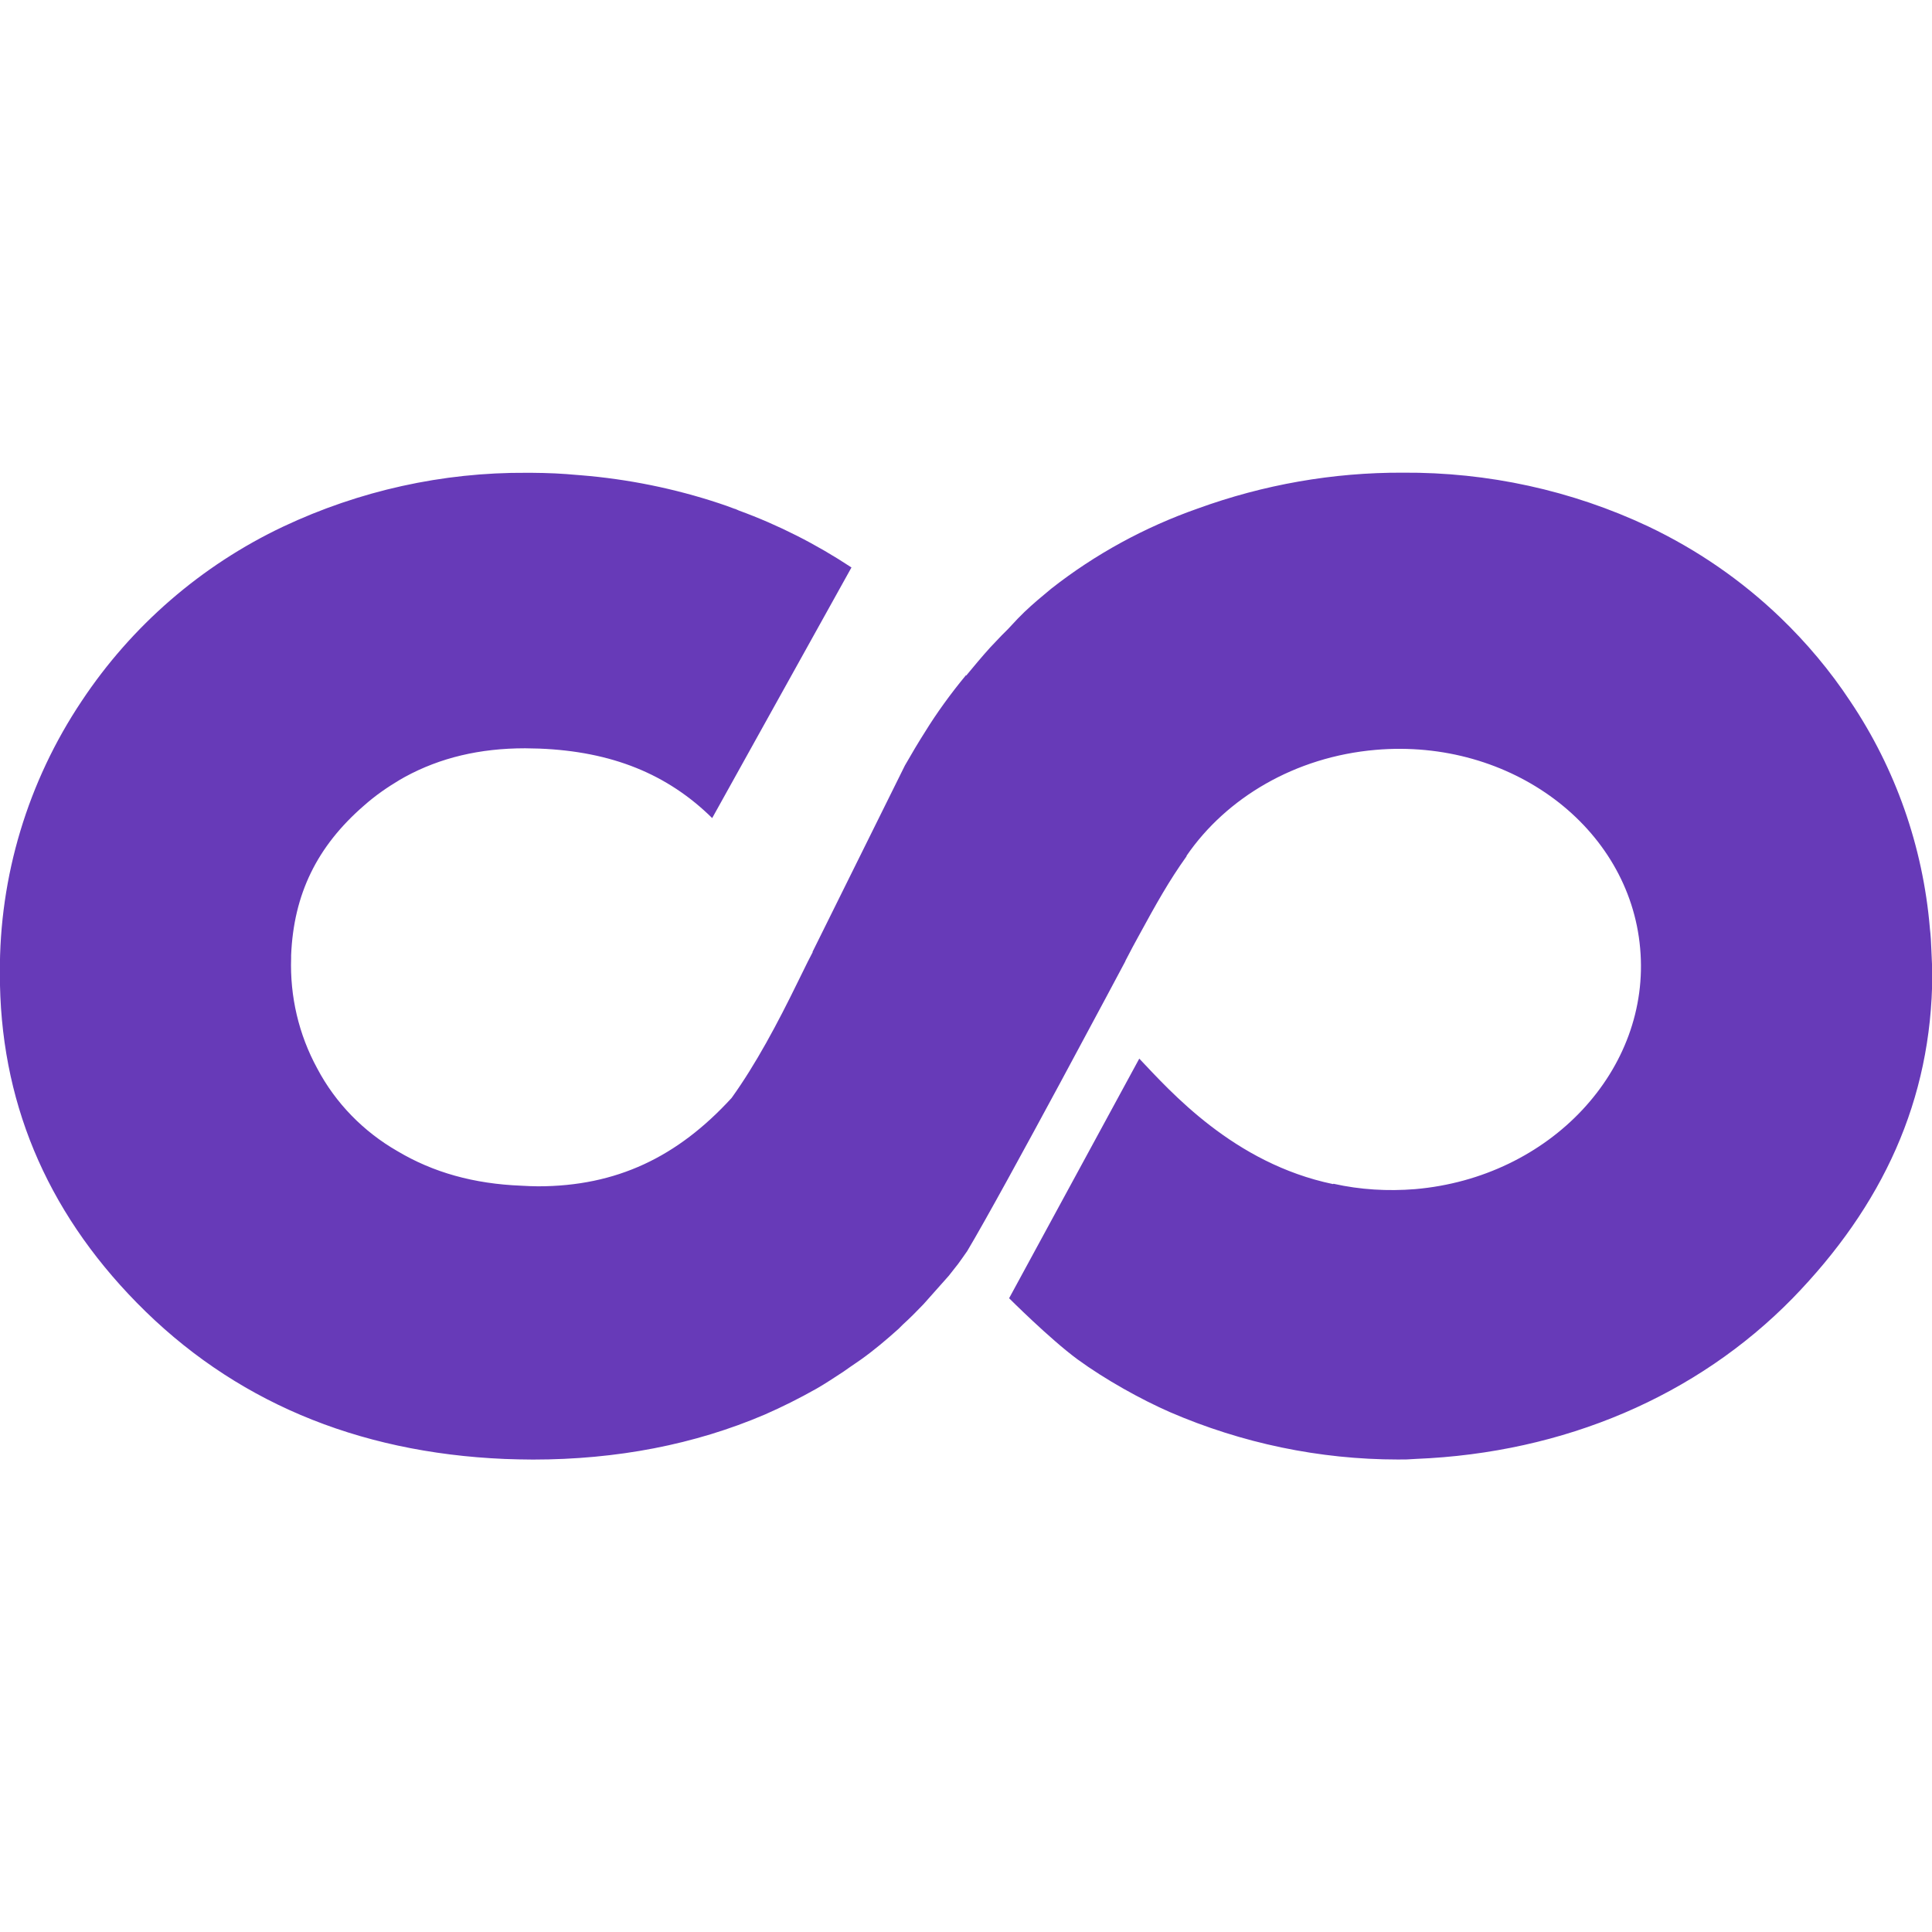
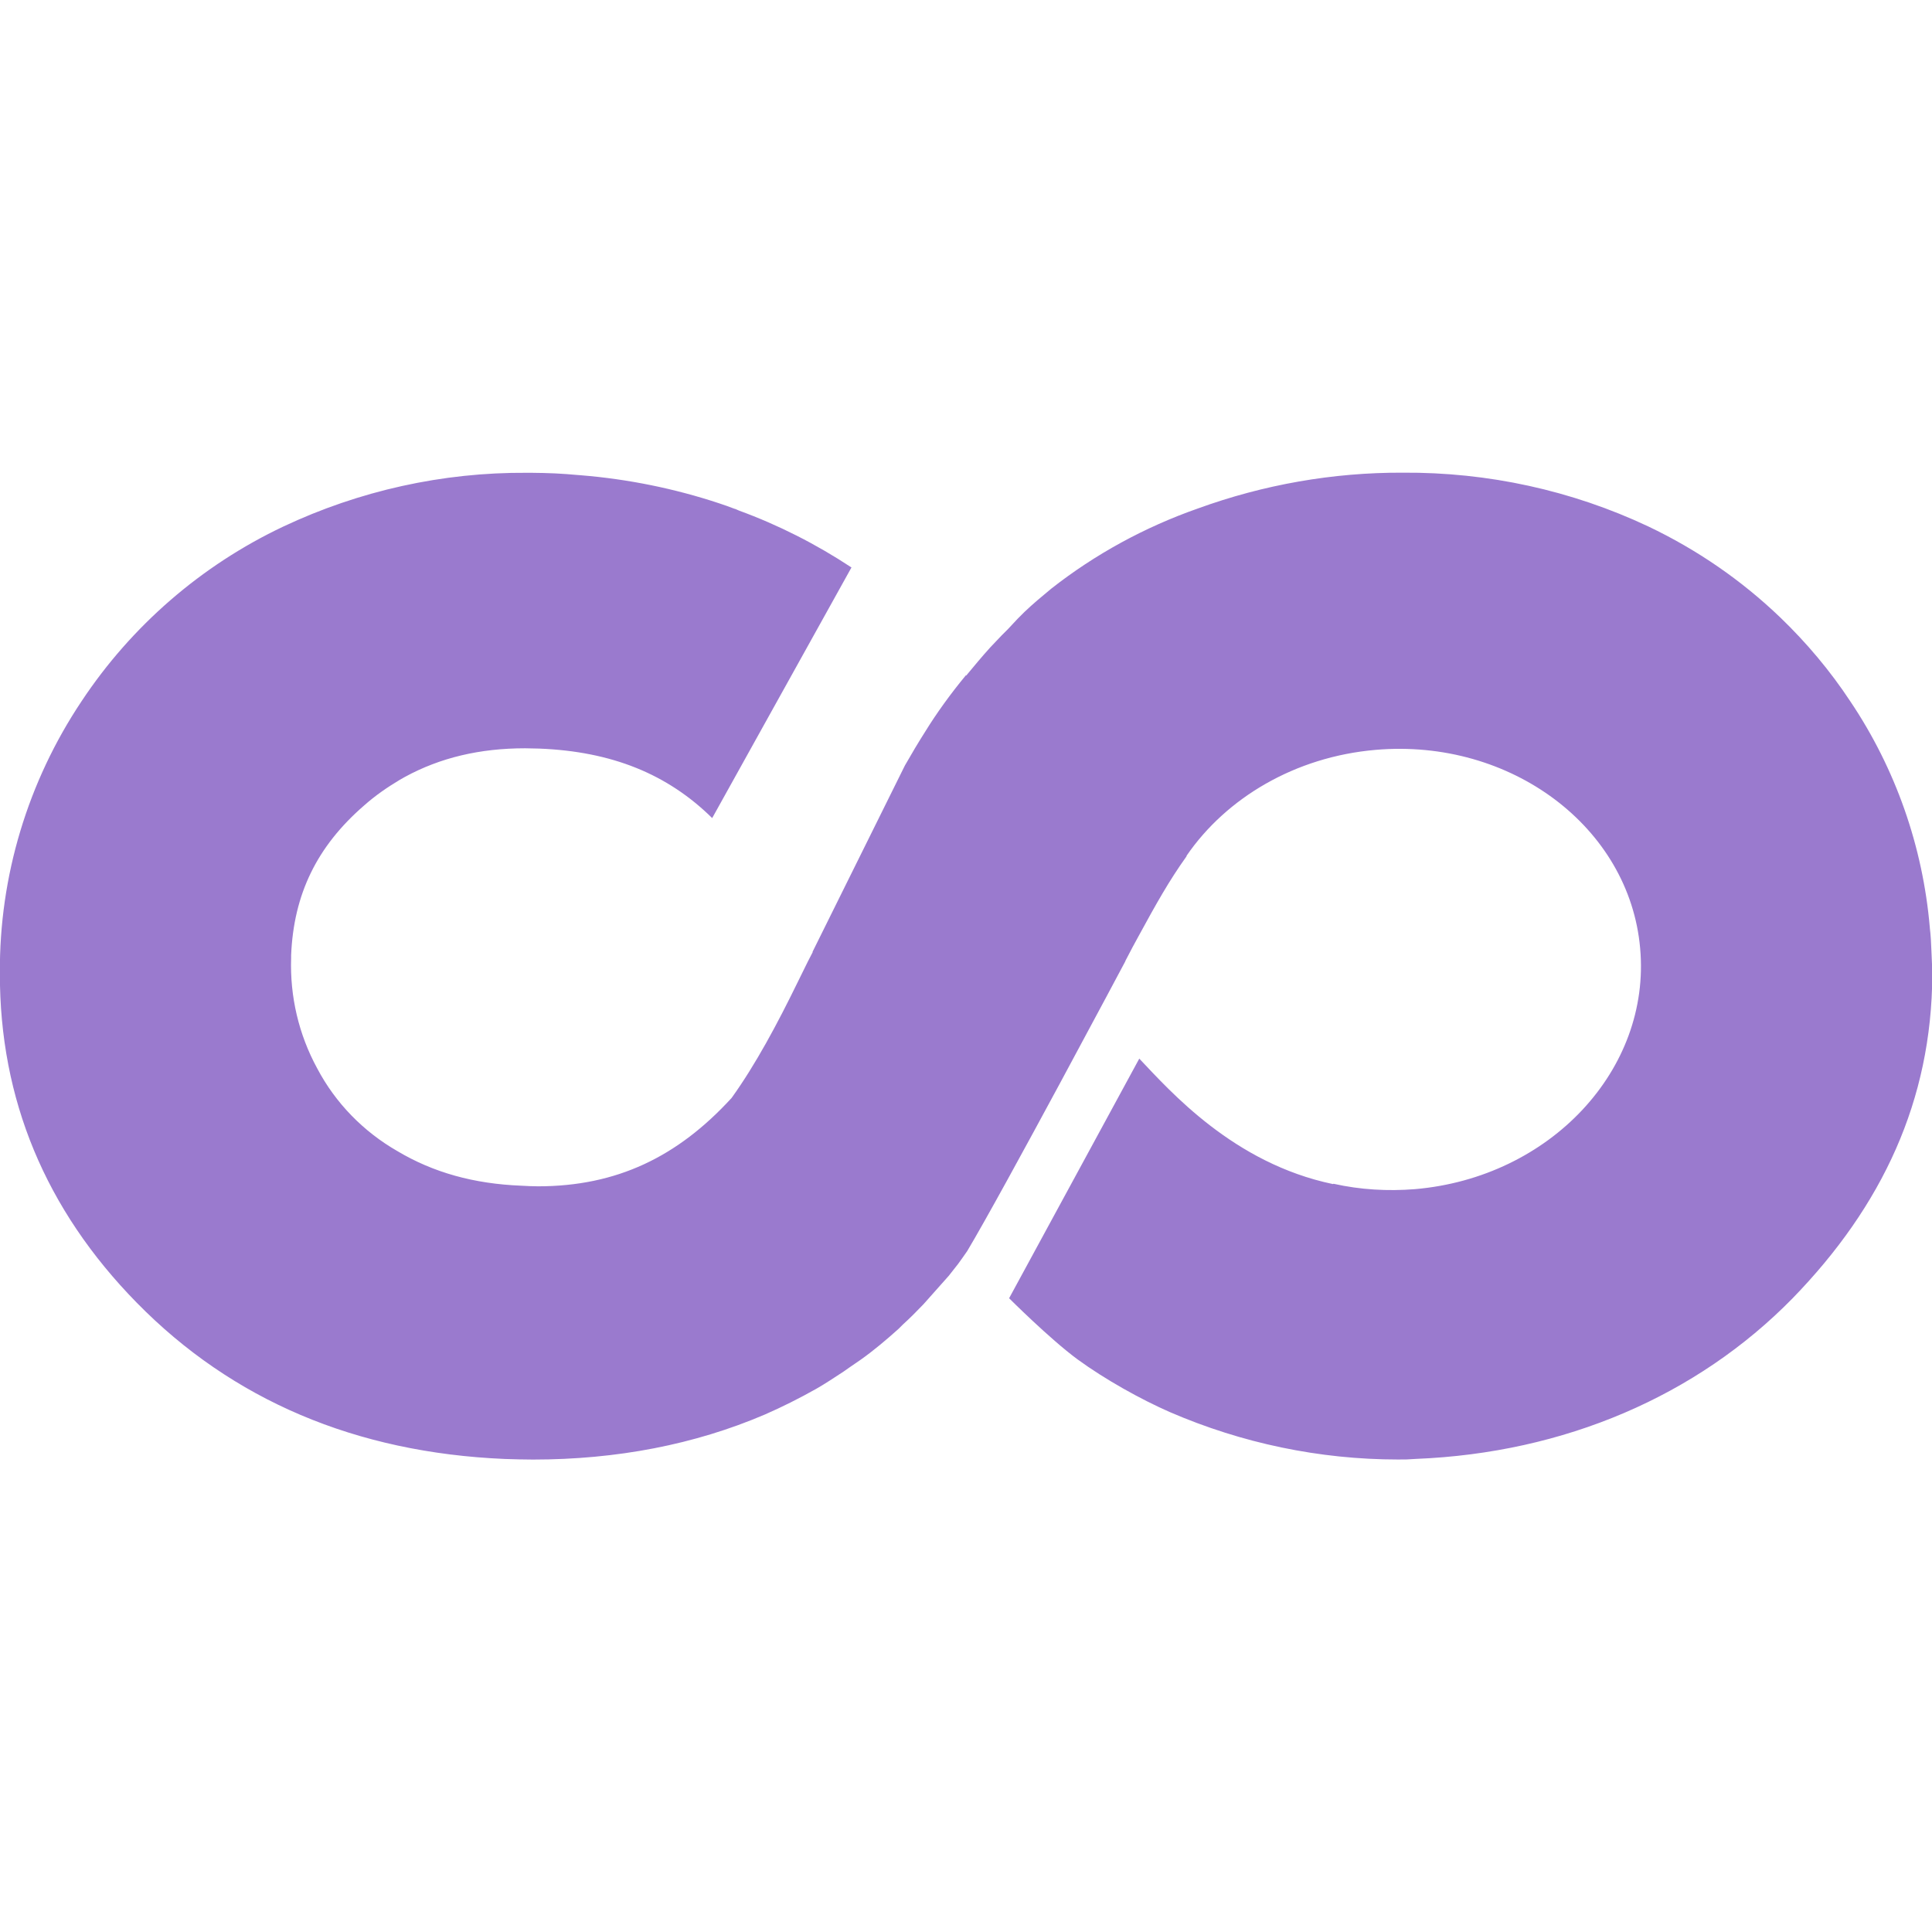
- <svg xmlns="http://www.w3.org/2000/svg" fill="#673AB8" width="800px" height="800px" viewBox="0 0 32 32">
+ <svg xmlns="http://www.w3.org/2000/svg" fill="#9A7ACE" width="800px" height="800px" viewBox="0 0 32 32">
  <path d="M31.99 15.74c-0.005-0.125-0.010-0.245-0.026-0.37v-0.005c-0.115-1.344-0.568-2.635-1.318-3.75-0.333-0.505-0.724-0.969-1.156-1.385-0.646-0.62-1.38-1.125-2.188-1.51-1.271-0.599-2.661-0.901-4.068-0.891-1.156-0.005-2.307 0.198-3.396 0.594-0.875 0.307-1.698 0.755-2.427 1.328-0.151 0.125-0.302 0.25-0.443 0.385l-0.115 0.115-0.156 0.167-0.109 0.109-0.188 0.198c-0.141 0.156-0.271 0.313-0.396 0.464l-0.005-0.005c-0.255 0.307-0.49 0.635-0.667 0.922-0.12 0.188-0.234 0.38-0.344 0.573l-1.531 3.089h0.005l-0.083 0.161-0.167 0.339c-0.333 0.682-0.693 1.359-1.094 1.917-0.896 0.979-1.906 1.464-3.208 1.464-0.089 0-0.182-0.005-0.276-0.010-0.786-0.031-1.458-0.219-2.052-0.573-0.563-0.323-1.026-0.797-1.328-1.37-0.307-0.563-0.453-1.193-0.432-1.828v-0.047c0.042-1.010 0.427-1.802 1.208-2.479 0.188-0.167 0.385-0.302 0.594-0.427 0.026-0.016 0.057-0.031 0.083-0.047 0.583-0.318 1.24-0.474 1.99-0.474l0.234 0.005c1.203 0.047 2.125 0.422 2.865 1.151l2.307-4.151c-0.583-0.385-1.208-0.703-1.865-0.943-0.026-0.010-0.052-0.026-0.078-0.031-0.083-0.031-0.167-0.063-0.25-0.089-0.74-0.245-1.51-0.401-2.286-0.464-0.021 0-0.042-0.005-0.063-0.005-0.12-0.010-0.245-0.021-0.365-0.026-0.13-0.005-0.266-0.010-0.396-0.010h-0.073c-1.396-0.010-2.776 0.297-4.036 0.891-1.354 0.641-2.51 1.641-3.339 2.891-0.891 1.333-1.365 2.901-1.354 4.505-0.005 2.089 0.755 3.917 2.266 5.458 1.583 1.615 3.63 2.484 6.094 2.589 0.156 0.005 0.313 0.010 0.469 0.010 1.391 0 2.682-0.25 3.839-0.745 0.286-0.125 0.568-0.266 0.854-0.427 0.156-0.089 0.302-0.188 0.453-0.286l0.104-0.073 0.182-0.125c0.219-0.156 0.422-0.328 0.625-0.51l0.068-0.068c0.12-0.109 0.234-0.224 0.344-0.339l0.417-0.469 0.156-0.198 0.078-0.109 0.073-0.104c0.615-1.031 2.62-4.802 2.62-4.802v-0.005l0.12-0.229 0.099-0.182c0.292-0.536 0.505-0.917 0.792-1.318l0.005-0.016c0.656-0.953 1.792-1.635 3.13-1.75 2.24-0.193 4.203 1.281 4.38 3.286 0.182 2.010-1.49 3.797-3.729 3.99-0.453 0.036-0.906 0.010-1.349-0.089l-0.010 0.005c-1.646-0.344-2.693-1.536-3.208-2.078l-2.156 3.969c0 0 0.672 0.672 1.13 1.010 0.464 0.339 1.057 0.667 1.531 0.875 1.193 0.516 2.479 0.786 3.781 0.786 0.161 0 0.13 0 0.297-0.010 2.458-0.099 4.651-1.042 6.234-2.656 1.495-1.536 2.307-3.286 2.318-5.359v-0.063z" />
</svg>
